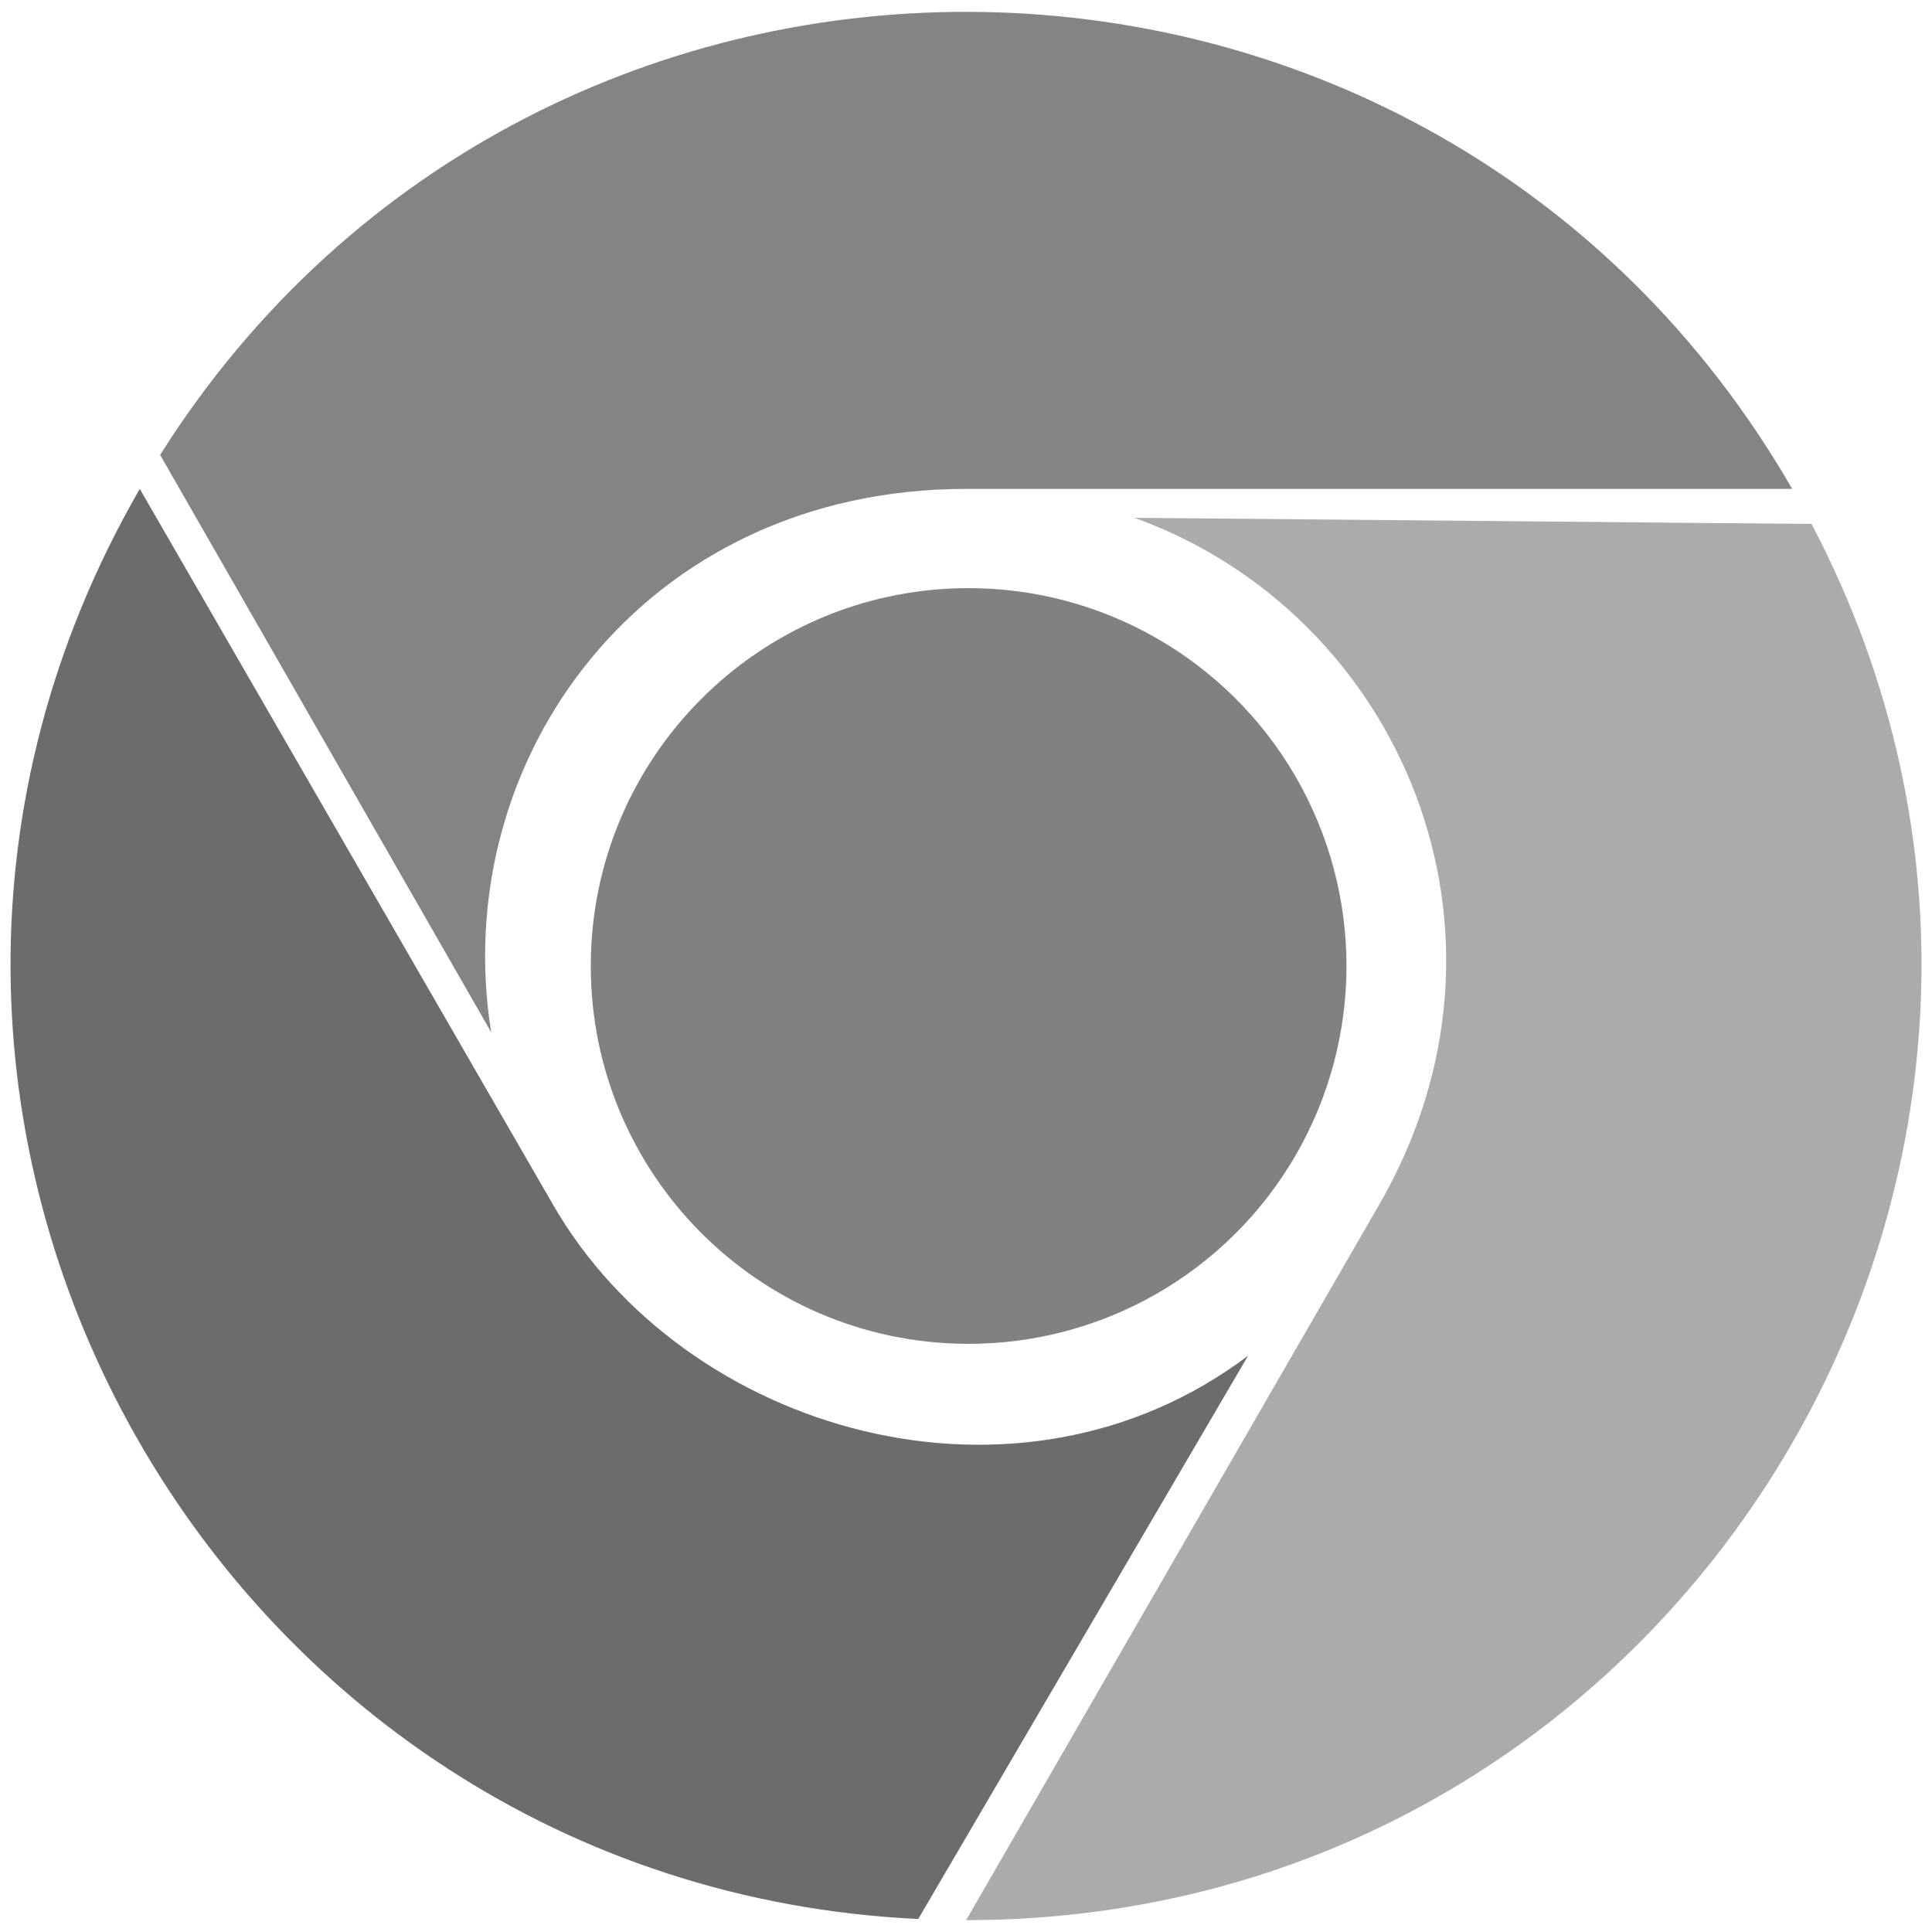
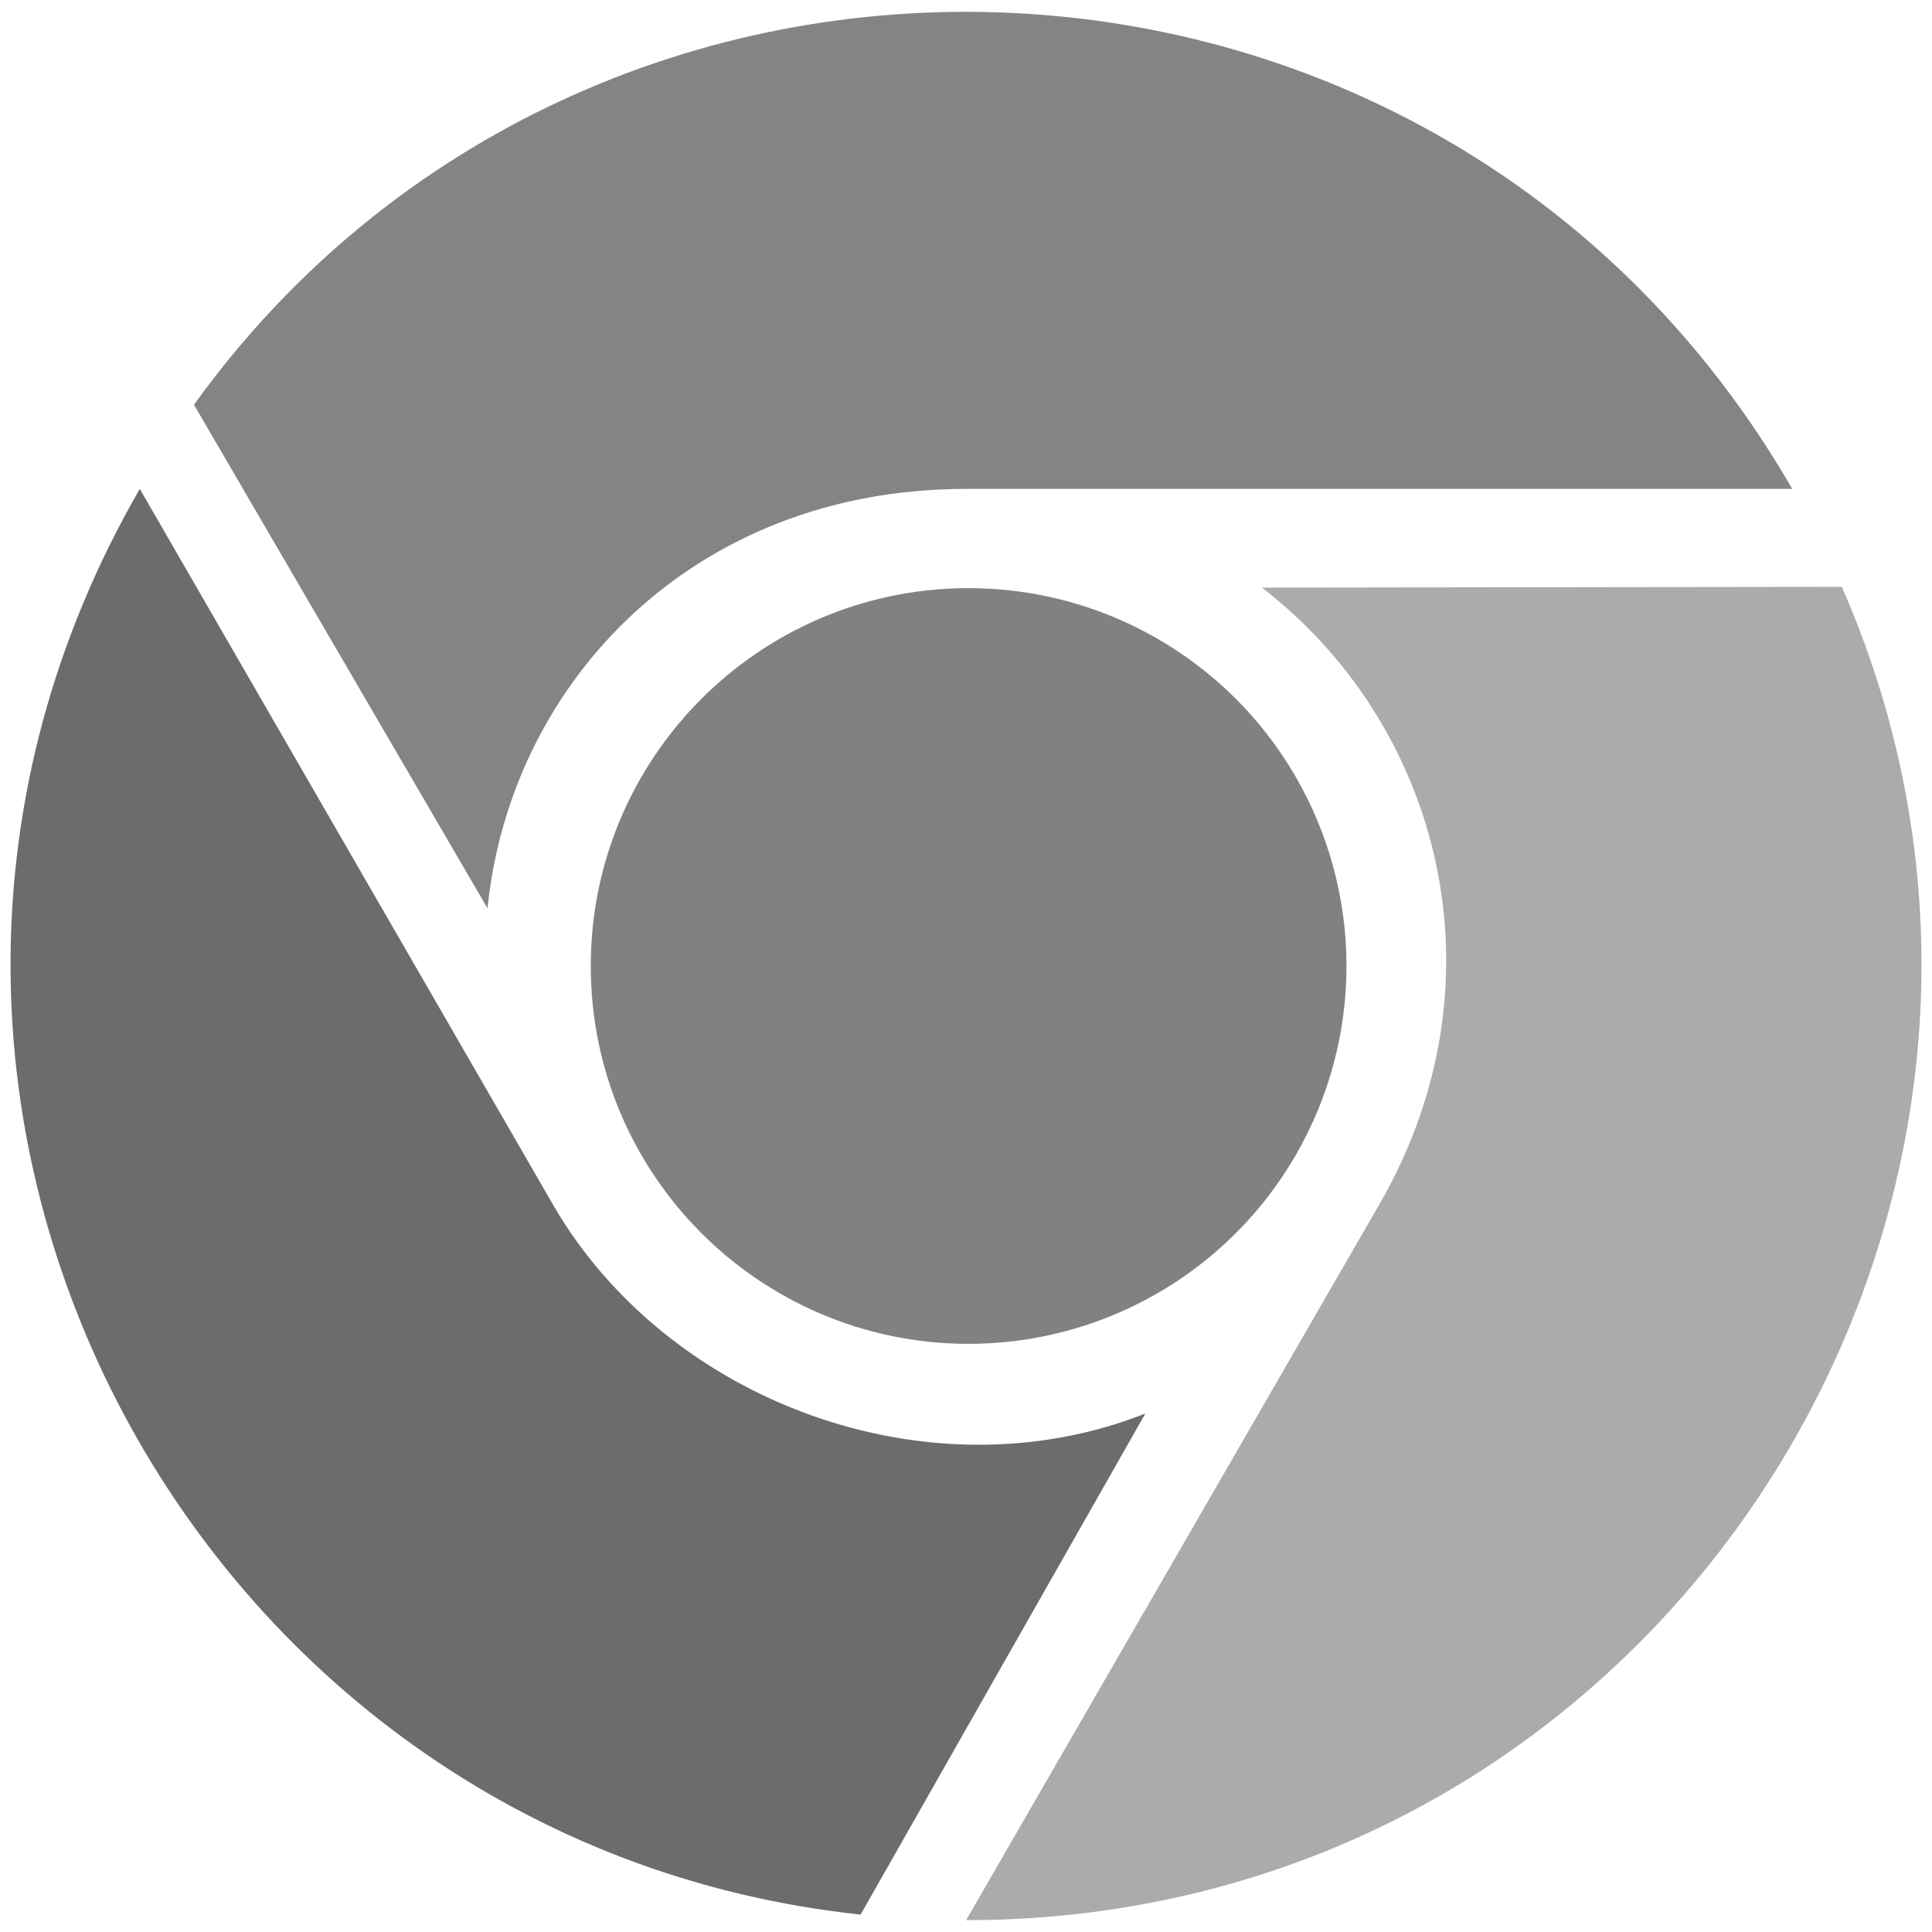
<svg xmlns="http://www.w3.org/2000/svg" xmlns:xlink="http://www.w3.org/1999/xlink" width="180pt" height="180pt" version="1.0" viewBox="0 0 180 180" id="svg1077">
  <defs id="defs1081">
    <linearGradient id="a" x1="6.7" x2="93.29" y1="31.25" y2="31.25" gradientUnits="userSpaceOnUse" gradientTransform="matrix(0.75,0,0,0.75,51.16354,59.40639)" xlink:href="#c">
      <stop offset="0" stop-color="#d93025" id="stop3510" />
      <stop offset="1" stop-color="#ea4335" id="stop3512" />
    </linearGradient>
    <linearGradient id="b" x1="55.41" x2="12.11" y1="96.87" y2="21.87" gradientUnits="userSpaceOnUse" gradientTransform="matrix(0.75,0,0,0.75,51.16354,59.40639)">
      <stop offset="0" stop-color="#1e8e3e" id="stop3500" />
      <stop offset="1" stop-color="#34a853" id="stop3502" />
    </linearGradient>
    <linearGradient id="c" x1="42.7" x2="86" y1="100" y2="25.13" gradientUnits="userSpaceOnUse" gradientTransform="matrix(0.75,0,0,0.75,51.16354,59.40639)">
      <stop offset="0" stop-color="#fcc934" id="stop3505" />
      <stop offset="1" stop-color="#fbbc04" id="stop3507" />
    </linearGradient>
  </defs>
  <g id="g3776" transform="matrix(1.593889,0,0,1.593889,-51.31386,-64.45933)" style="display:inline;mix-blend-mode:normal">
-     <path fill="url(#a)" d="M 136.955,69.019 C 115.876,32.514 63.759,31.851 41.554,67.032 L 60.905,100.78 C 58.349,84.833 69.797,69.019 88.665,69.019 Z" id="path3515" style="display:inline;fill:#848484;fill-opacity:1;stroke-width:1.115;stroke-miterlimit:4;stroke-dasharray:none" />
-     <path fill="url(#b)" d="M 64.515,110.85 40.365,69.019 C 19.368,105.387 44.578,150.648 85.867,152.614 l 19.281,-32.926 c -13.425,10.134 -32.905,4.549 -40.634,-8.838 z" id="path3517" style="display:inline;fill:#6c6c6c;fill-opacity:1;stroke-width:1.115" />
-     <path fill="url(#c)" d="m 112.816,110.85 -24.15,41.831 c 42.144,-0.01 68.768,-44.799 49.419,-81.613 L 98.507,70.709 C 114.069,76.324 122.021,94.905 112.816,110.85 Z" id="path3519" style="display:inline;fill:#ababab;fill-opacity:1;stroke-width:1.115" />
+     <path fill="url(#a)" d="M 136.955,69.019 C 116.479,33.558 66.716,31.919 43.532,64.099 L 60.691,93.535 C 62.021,80.369 72.68,69.019 88.665,69.019 Z" id="path3515" style="display:inline;fill:#848484;fill-opacity:1;stroke-width:1.115;stroke-miterlimit:4;stroke-dasharray:none" />
+     <path fill="url(#b)" d="M 64.515,110.85 40.365,69.019 C 19.945,104.387 43.227,148.165 82.499,152.355 L 99.144,123.065 c -12.692,5.022 -27.993,-0.721 -34.629,-12.215 z" id="path3517" style="display:inline;fill:#6c6c6c;fill-opacity:1;stroke-width:1.115" />
+     <path fill="url(#c)" d="m 112.816,110.85 -24.15,41.831 c 40.751,-0.01 66.99,-41.886 51.189,-77.936 l -33.898,0.043 c 10.378,7.988 14.446,22.921 6.859,36.062 z" id="path3519" style="display:inline;fill:#ababab;fill-opacity:1;stroke-width:1.115" />
    <path fill="#1a73e8" d="m 88.665,118.993 a 22.087,22.087 0 1 0 0,-44.173 22.087,22.087 0 0 0 0,44.173 z" id="path3523" style="display:inline;fill:#808182;fill-opacity:1;stroke-width:1.115" />
  </g>
</svg>
